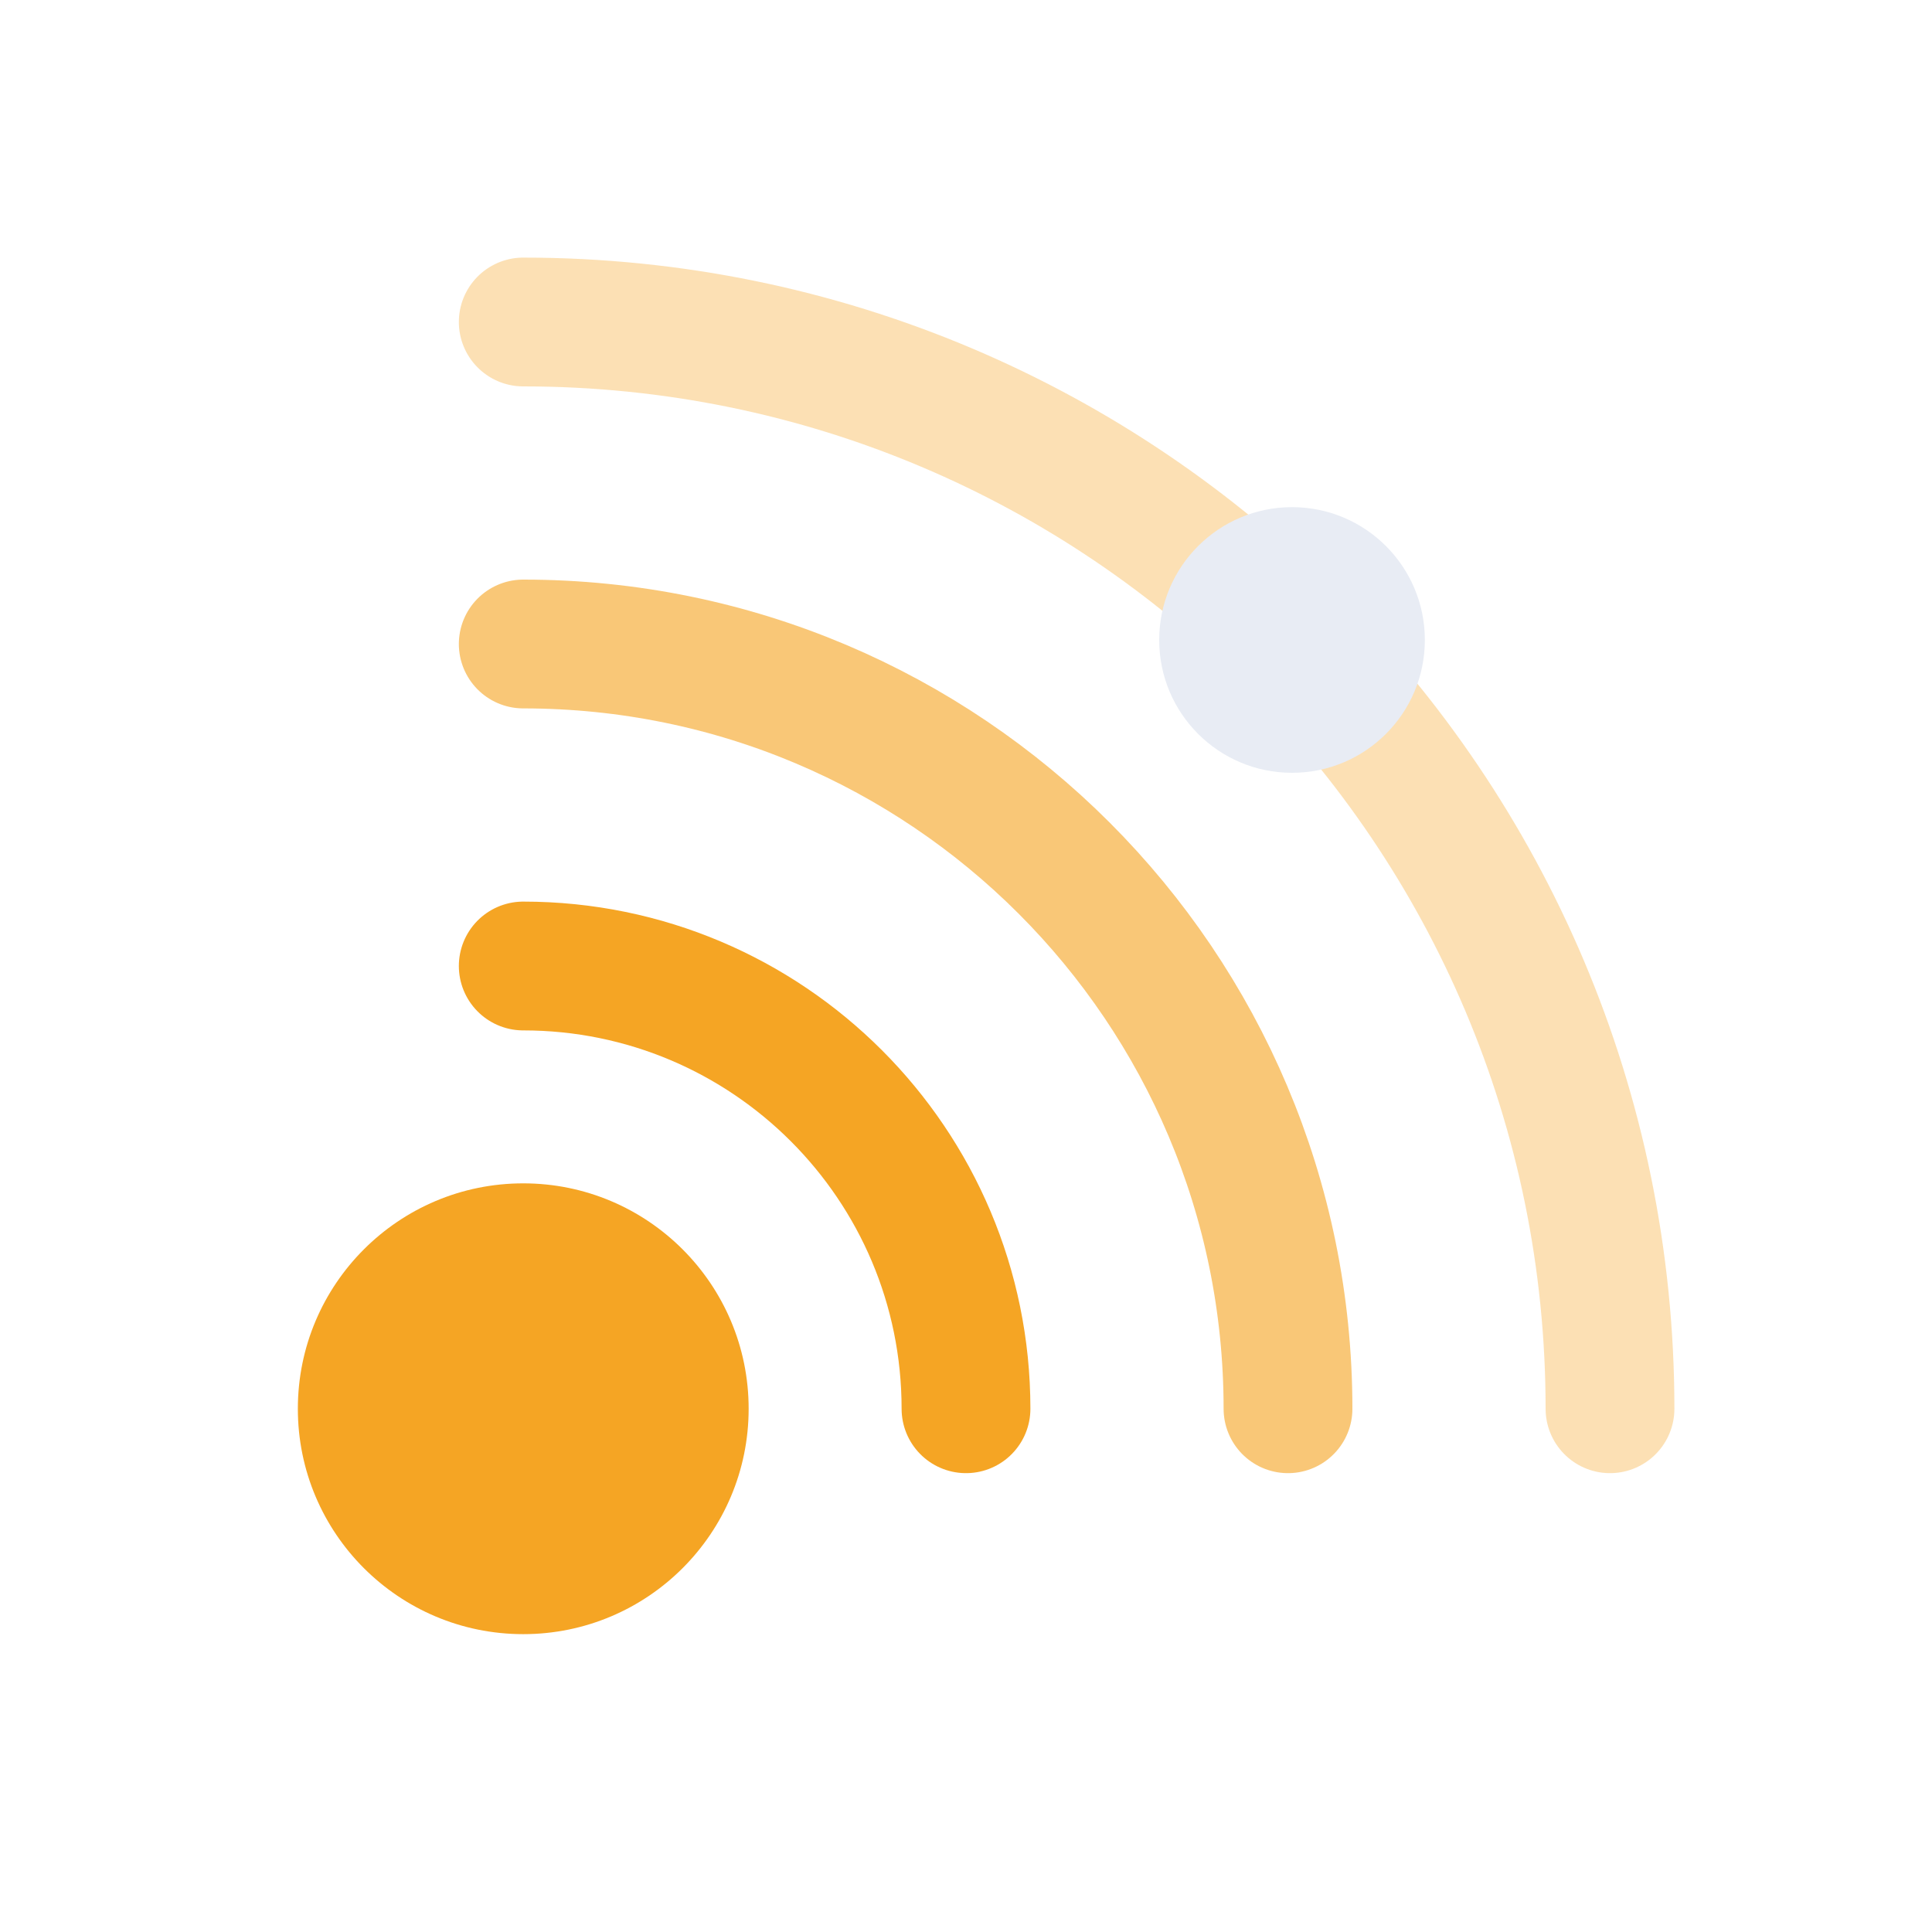
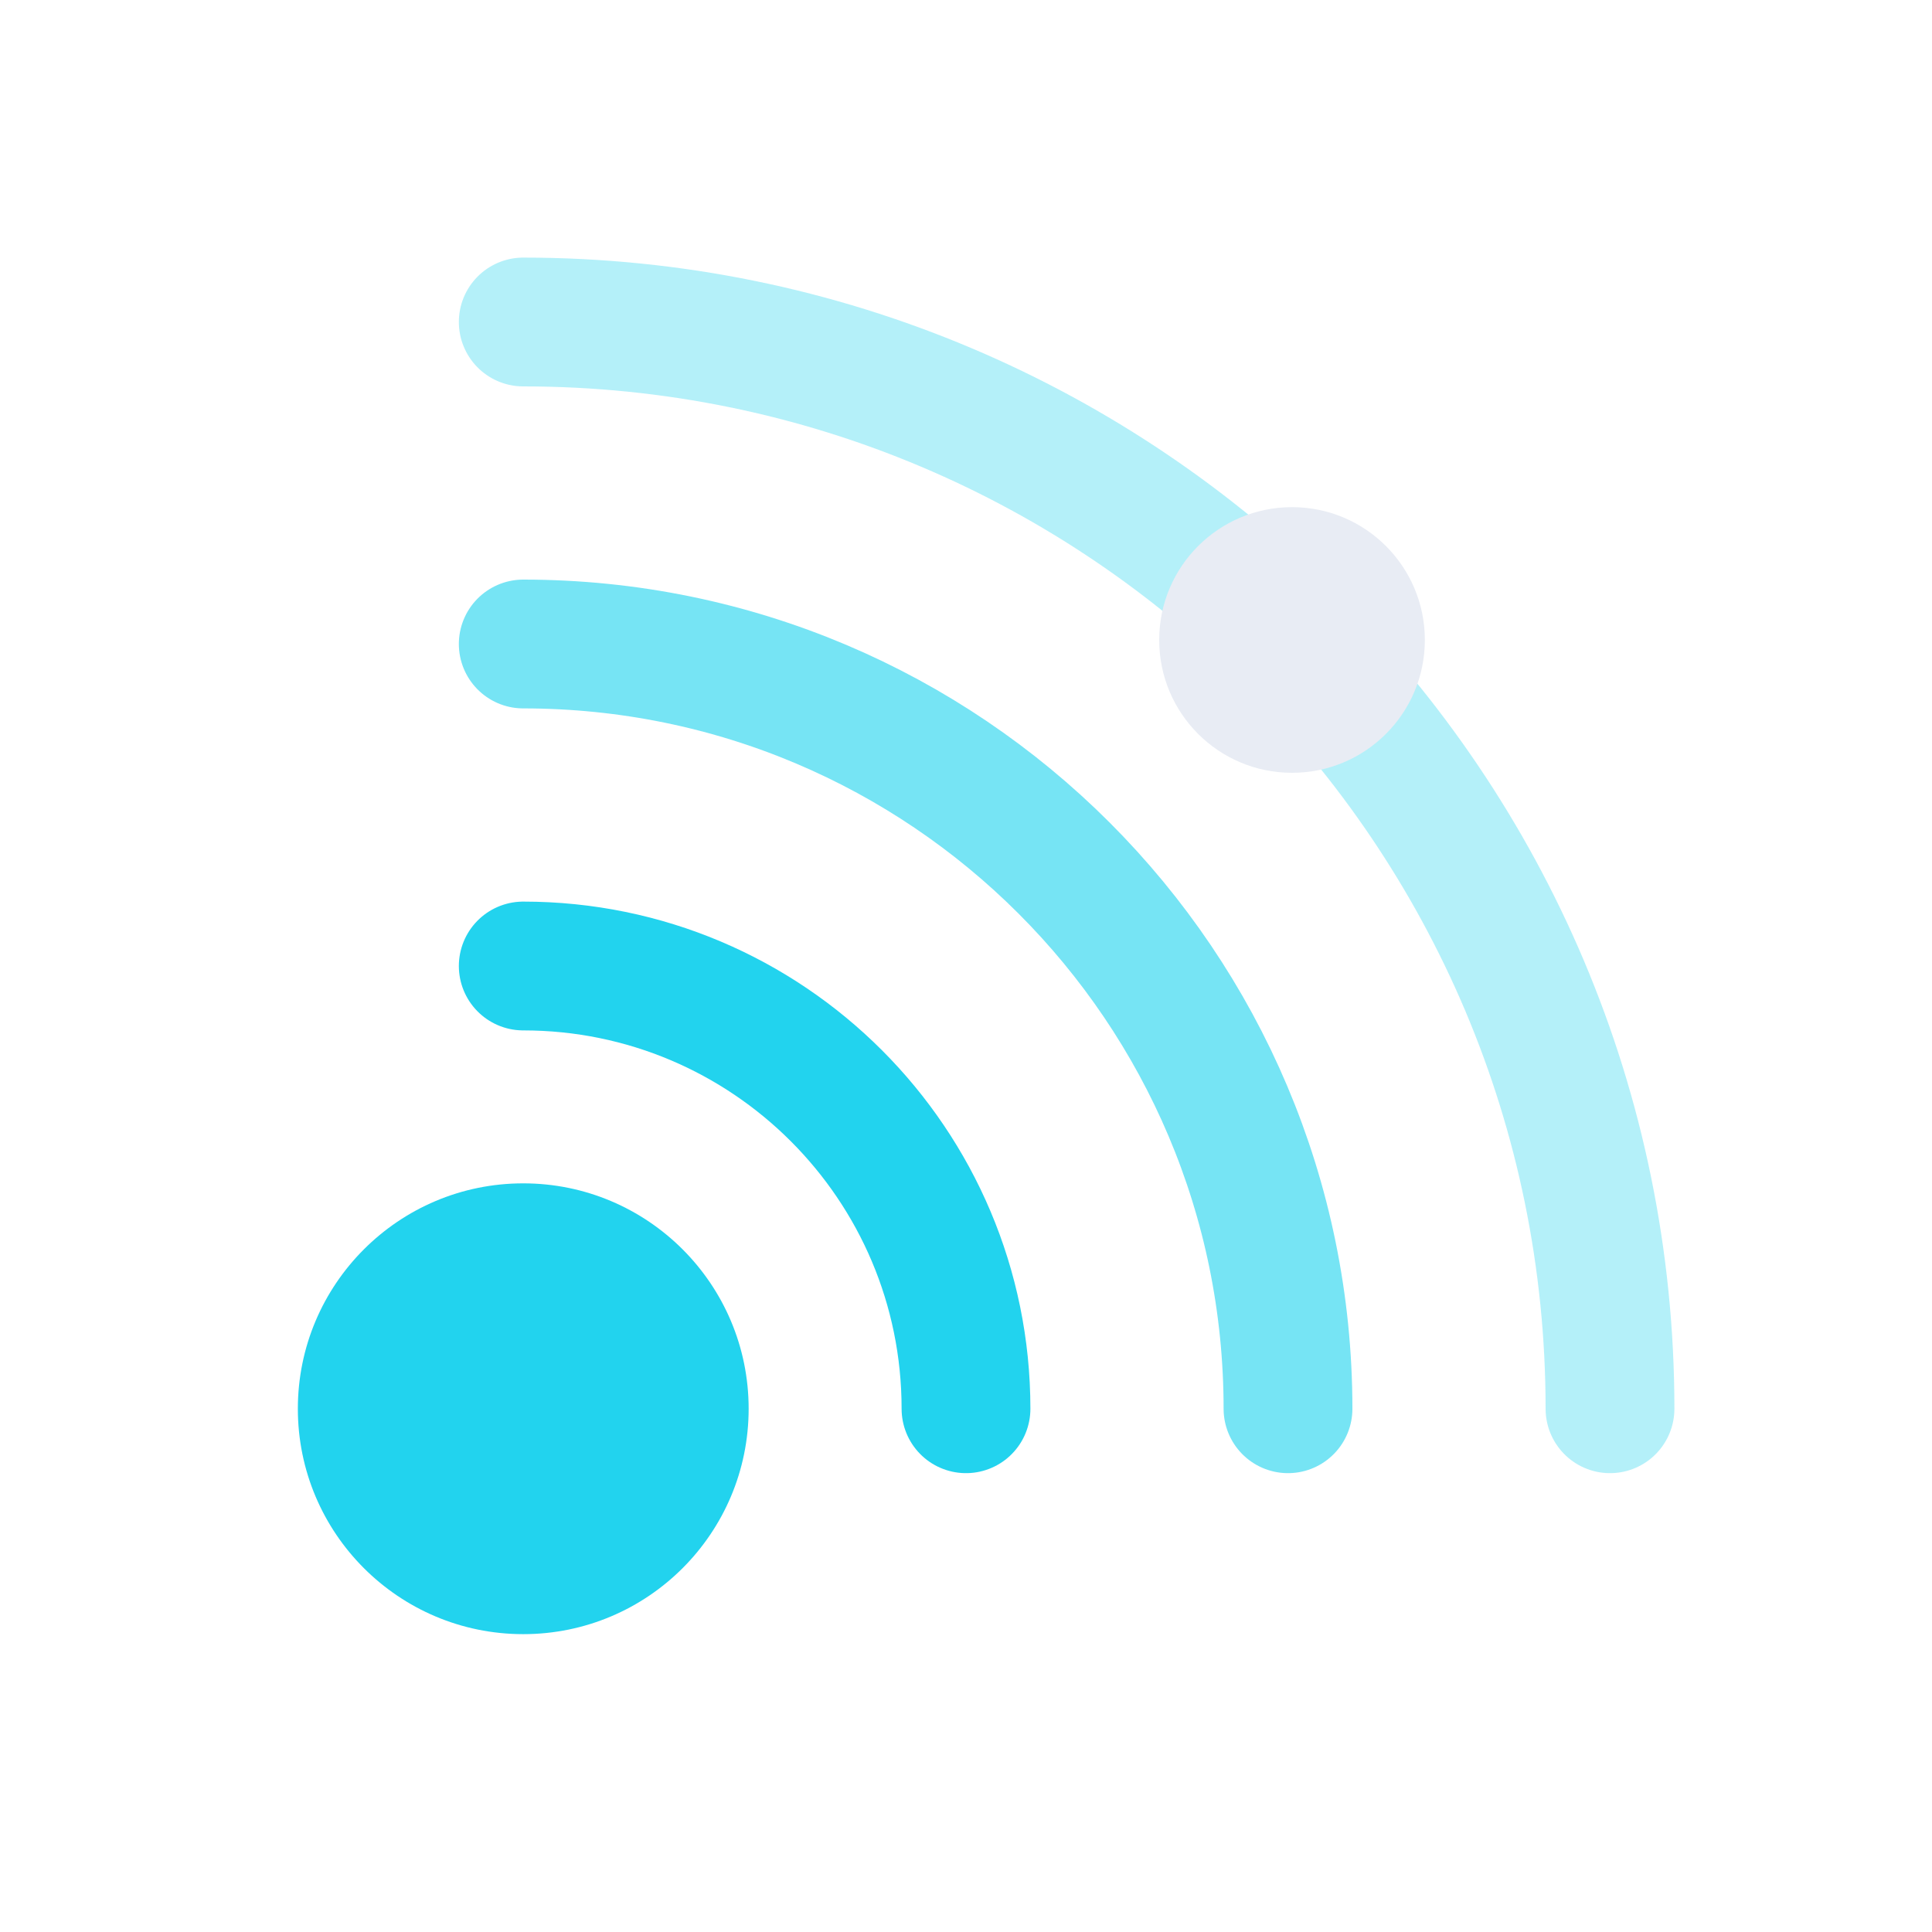
<svg xmlns="http://www.w3.org/2000/svg" width="96" height="96" viewBox="0 0 48 48" role="img" aria-label="BeaconSpace logo">
-   <path d="M13.0 24.0A11.0 11.0 0 0 1 24.0 35.0" fill="none" stroke="#F5A524" stroke-width="3.2" stroke-linecap="round" opacity="1.0" />
-   <path d="M13.0 16.0A19.0 19.0 0 0 1 32.0 35.0" fill="none" stroke="#F5A524" stroke-width="3.2" stroke-linecap="round" opacity="0.62" />
-   <path d="M13.0 8.0A27.0 27.0 0 0 1 40.0 35.0" fill="none" stroke="#F5A524" stroke-width="3.2" stroke-linecap="round" opacity="0.34" />
-   <circle cx="13.0" cy="35.0" r="5.6" fill="#F5A524" />
+   <path d="M13.0 24.0A11.0 11.0 0 0 1 24.0 35.0" fill="none" stroke="#22D3EE" stroke-width="3.2" stroke-linecap="round" opacity="1.0" />
+   <path d="M13.0 16.0A19.0 19.0 0 0 1 32.0 35.0" fill="none" stroke="#22D3EE" stroke-width="3.2" stroke-linecap="round" opacity="0.62" />
+   <path d="M13.0 8.0A27.0 27.0 0 0 1 40.0 35.0" fill="none" stroke="#22D3EE" stroke-width="3.2" stroke-linecap="round" opacity="0.34" />
+   <circle cx="13.0" cy="35.0" r="5.6" fill="#22D3EE" />
  <circle cx="32.1" cy="15.9" r="3.3" fill="#E8ECF4" />
</svg>
